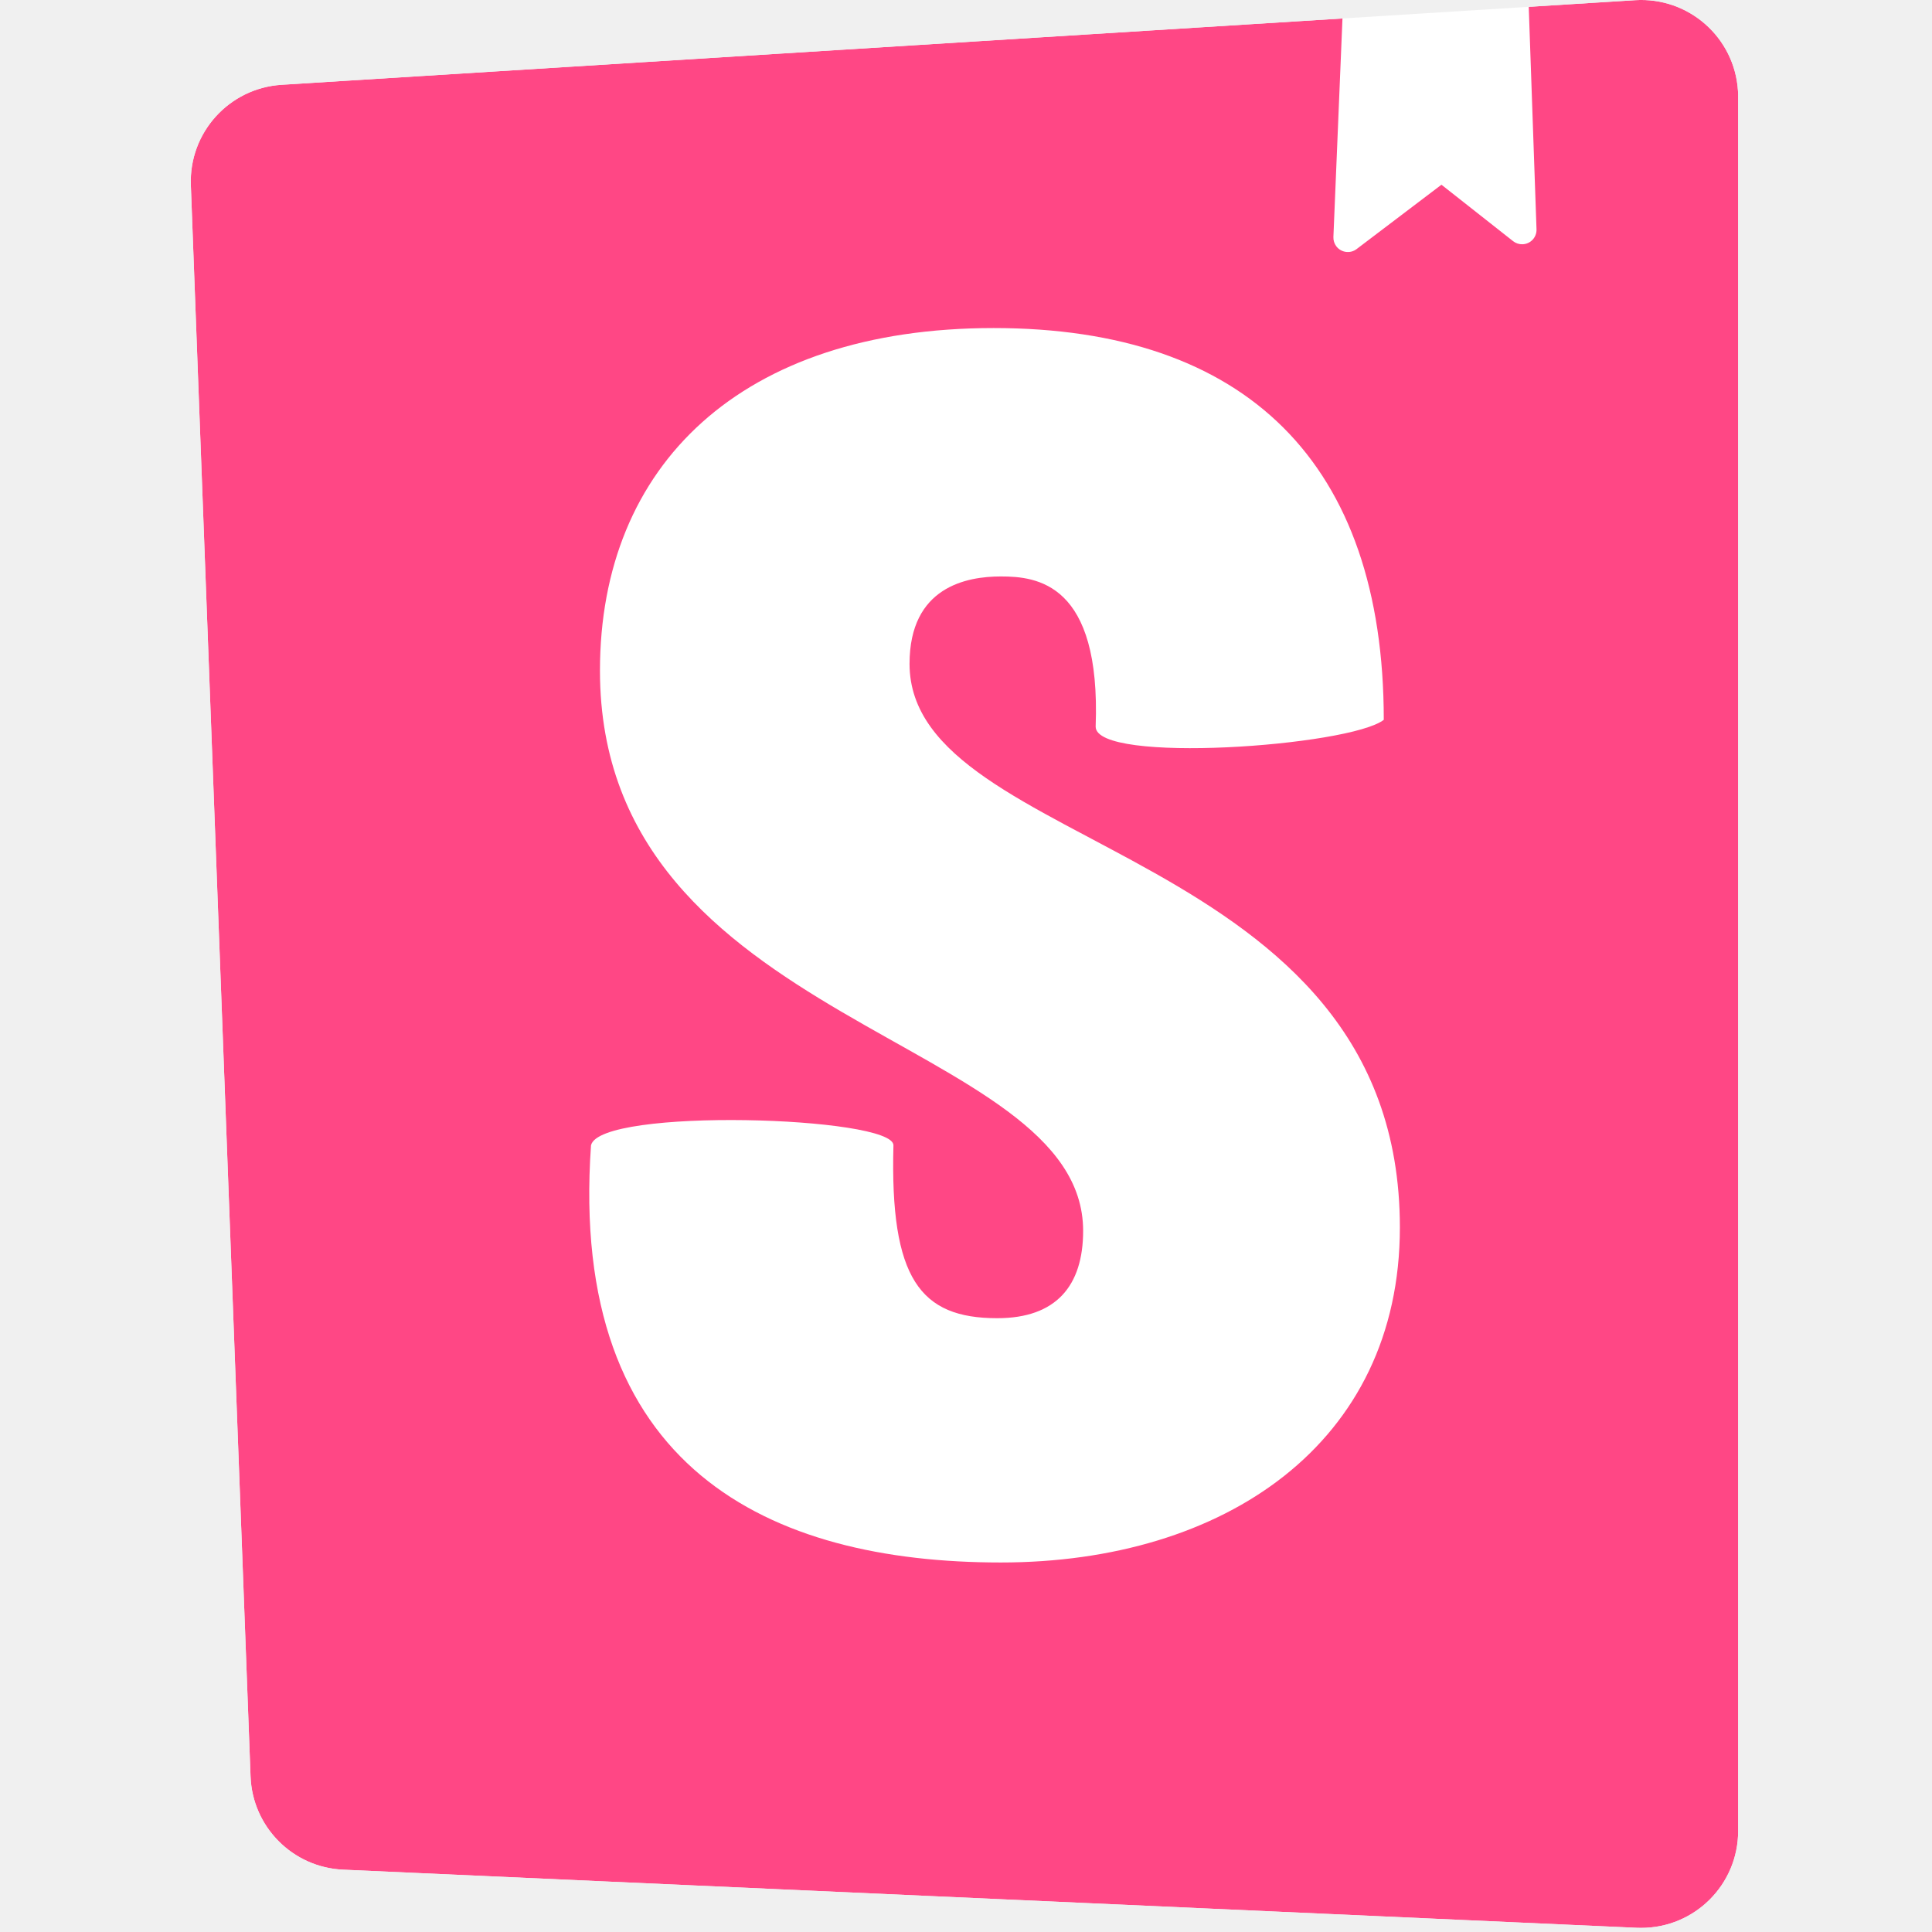
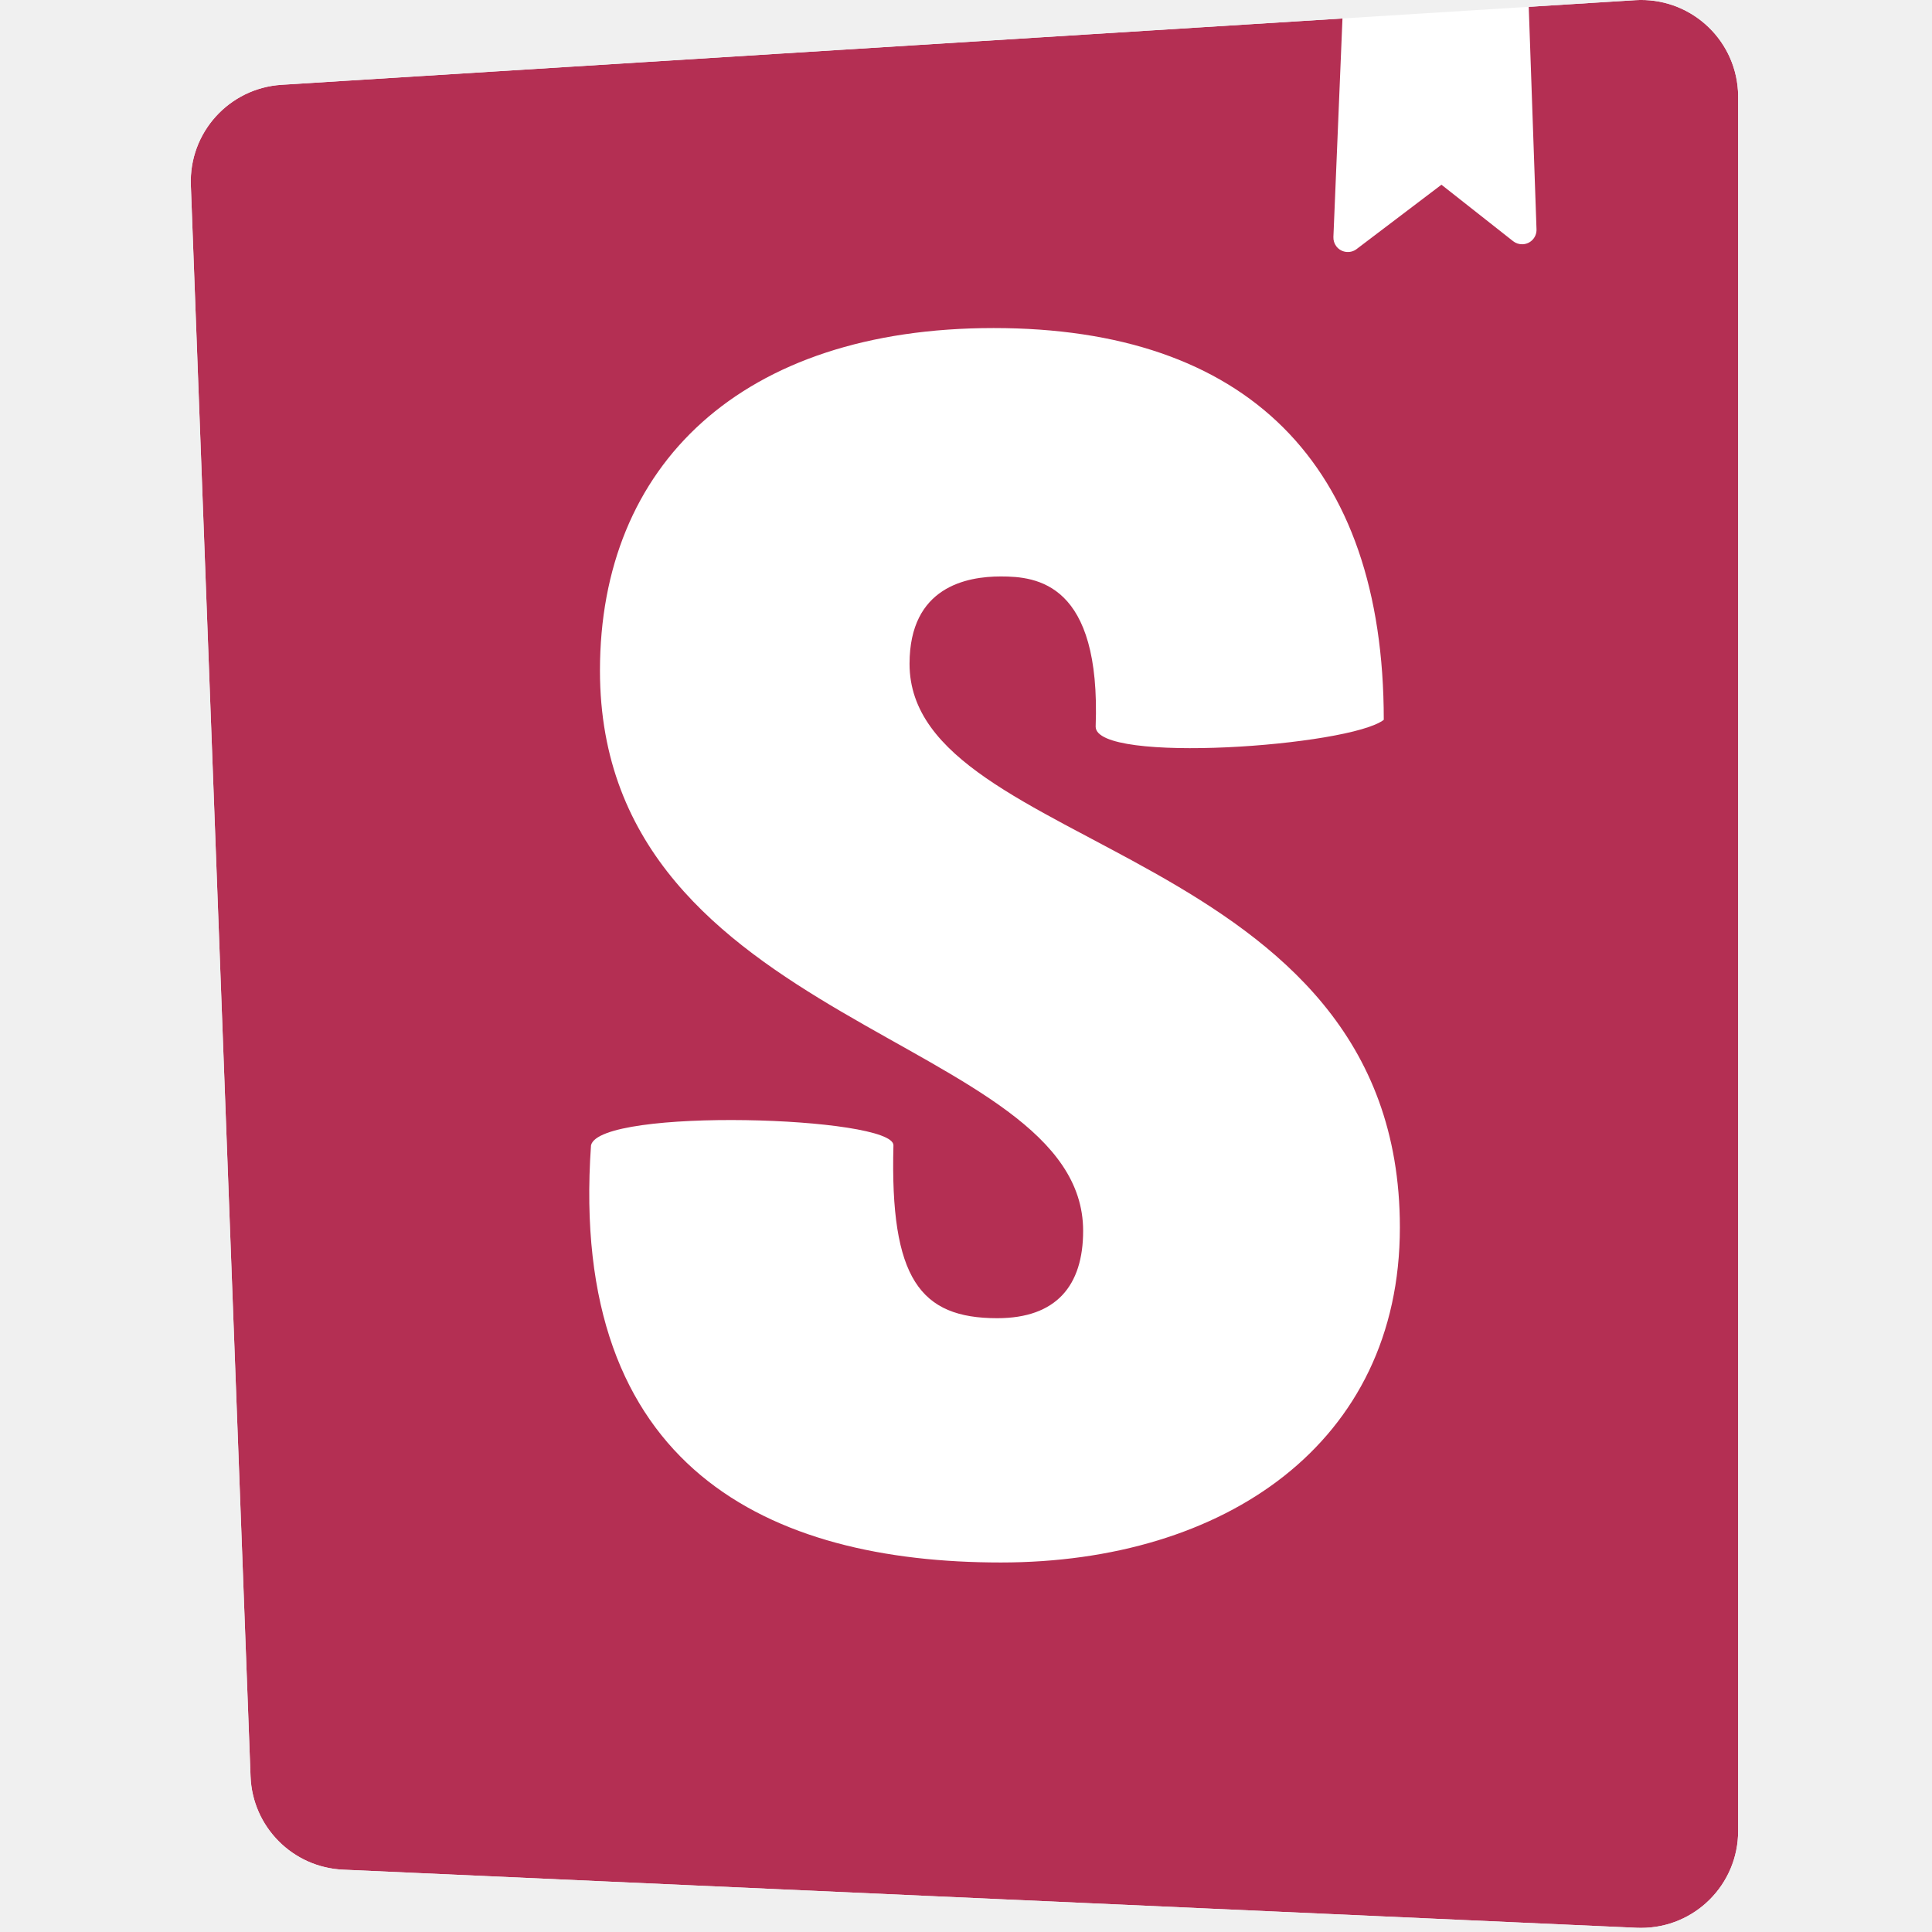
<svg xmlns="http://www.w3.org/2000/svg" width="70" height="70" viewBox="0 0 44 54" fill="none">
  <mask id="mask0_4116_7262" style="mask-type:alpha" maskUnits="userSpaceOnUse" x="0" y="0" width="44" height="54">
    <path d="M2.003 49.654L0.334 5.175C0.279 3.706 1.405 2.462 2.872 2.37L40.704 0.005C42.197 -0.088 43.484 1.047 43.577 2.54C43.581 2.597 43.582 2.653 43.582 2.709V51.176C43.582 52.672 42.369 53.885 40.873 53.885C40.833 53.885 40.792 53.885 40.752 53.883L4.589 52.258C3.181 52.195 2.056 51.062 2.003 49.654Z" fill="white" />
  </mask>
  <g mask="url(#mask0_4116_7262)">
-     <path d="M2.003 49.654L0.334 5.175C0.279 3.706 1.405 2.462 2.872 2.37L40.704 0.005C42.197 -0.088 43.484 1.047 43.577 2.54C43.581 2.597 43.582 2.653 43.582 2.709V51.176C43.582 52.672 42.369 53.885 40.873 53.885C40.833 53.885 40.792 53.885 40.752 53.883L4.589 52.258C3.181 52.195 2.056 51.062 2.003 49.654Z" fill="#FF4785" />
+     <path d="M2.003 49.654L0.334 5.175C0.279 3.706 1.405 2.462 2.872 2.37L40.704 0.005C42.197 -0.088 43.484 1.047 43.577 2.54C43.581 2.597 43.582 2.653 43.582 2.709V51.176C43.582 52.672 42.369 53.885 40.873 53.885C40.833 53.885 40.792 53.885 40.752 53.883L4.589 52.258C3.181 52.195 2.056 51.062 2.003 49.654Z" fill="#B42F53" />
    <path d="M32.269 6.623L32.527 0.408L37.722 0L37.946 6.409C37.954 6.633 37.78 6.82 37.557 6.827C37.461 6.831 37.367 6.8 37.292 6.741L35.289 5.163L32.917 6.962C32.739 7.097 32.485 7.062 32.35 6.884C32.294 6.81 32.265 6.717 32.269 6.623ZM25.624 20.31C25.624 21.364 32.724 20.859 33.677 20.119C33.677 12.941 29.826 9.169 22.773 9.169C15.72 9.169 11.769 12.999 11.769 18.745C11.769 28.753 25.274 28.944 25.274 34.402C25.274 35.935 24.524 36.844 22.873 36.844C20.722 36.844 19.872 35.746 19.972 32.011C19.972 31.201 11.769 30.948 11.519 32.011C10.882 41.062 16.521 43.672 22.973 43.672C29.226 43.672 34.127 40.34 34.127 34.307C34.127 23.581 20.422 23.869 20.422 18.554C20.422 16.399 22.023 16.112 22.973 16.112C23.974 16.112 25.774 16.288 25.624 20.31Z" fill="white" />
  </g>
</svg>
